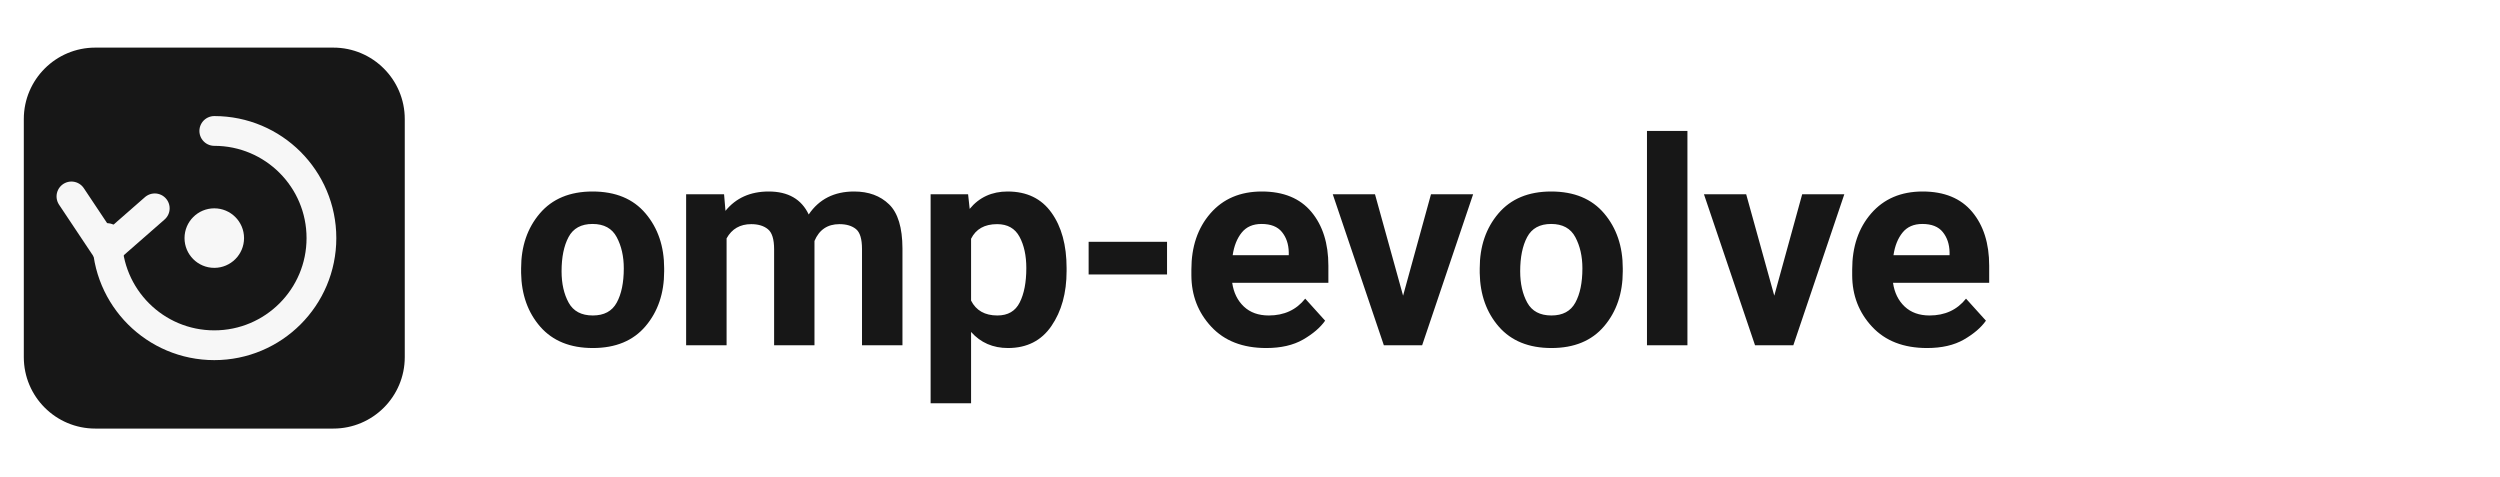
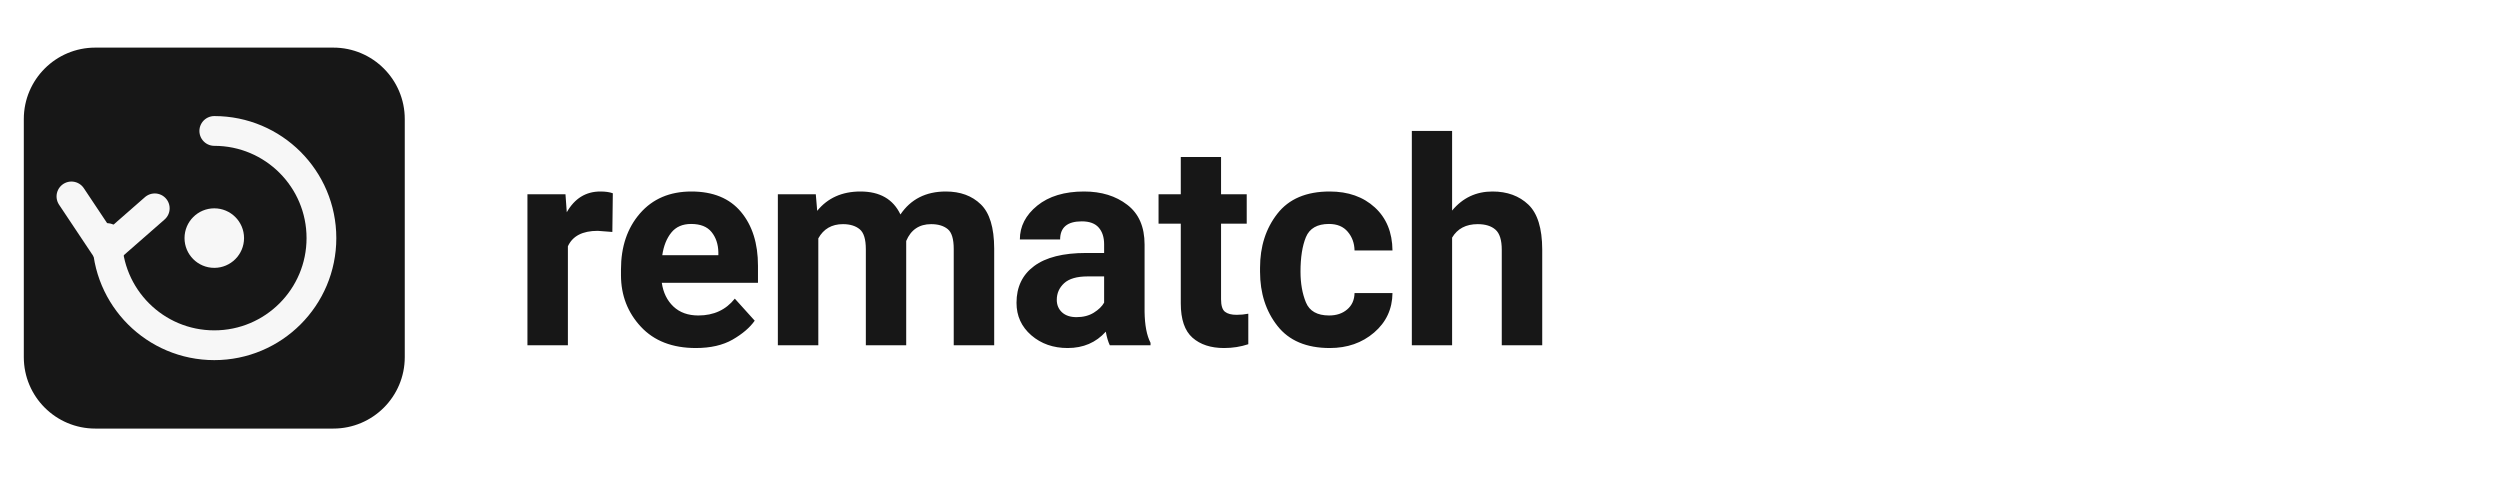
<svg xmlns="http://www.w3.org/2000/svg" viewBox="0 0 420 80" width="420" height="80" role="img" aria-labelledby="title">
  <rect x="4" y="8" width="64" height="64" rx="12" fill="#171717" />
  <path d="M36 22 A18 18 0 1 1 18 40" fill="none" stroke="#f7f7f7" stroke-width="5" stroke-linecap="round" />
  <path d="M12 33 L18 42 L26 35" fill="none" stroke="#f7f7f7" stroke-width="5" stroke-linecap="round" stroke-linejoin="round" />
  <circle cx="36" cy="40" r="5" fill="#f7f7f7" />
-   <text x="86" y="58" font-family="system-ui, -apple-system, 'Segoe UI', Roboto, 'Helvetica Neue', Arial, sans-serif" font-size="48" font-weight="600" letter-spacing="-0.01em" fill="#171717">omp-evolve</text>
+   <text x="86" y="58" font-family="system-ui, -apple-system, 'Segoe UI', Roboto, 'Helvetica Neue', Arial, sans-serif" font-size="48" font-weight="600" letter-spacing="-0.01em" fill="#171717">rematch</text>
</svg>
